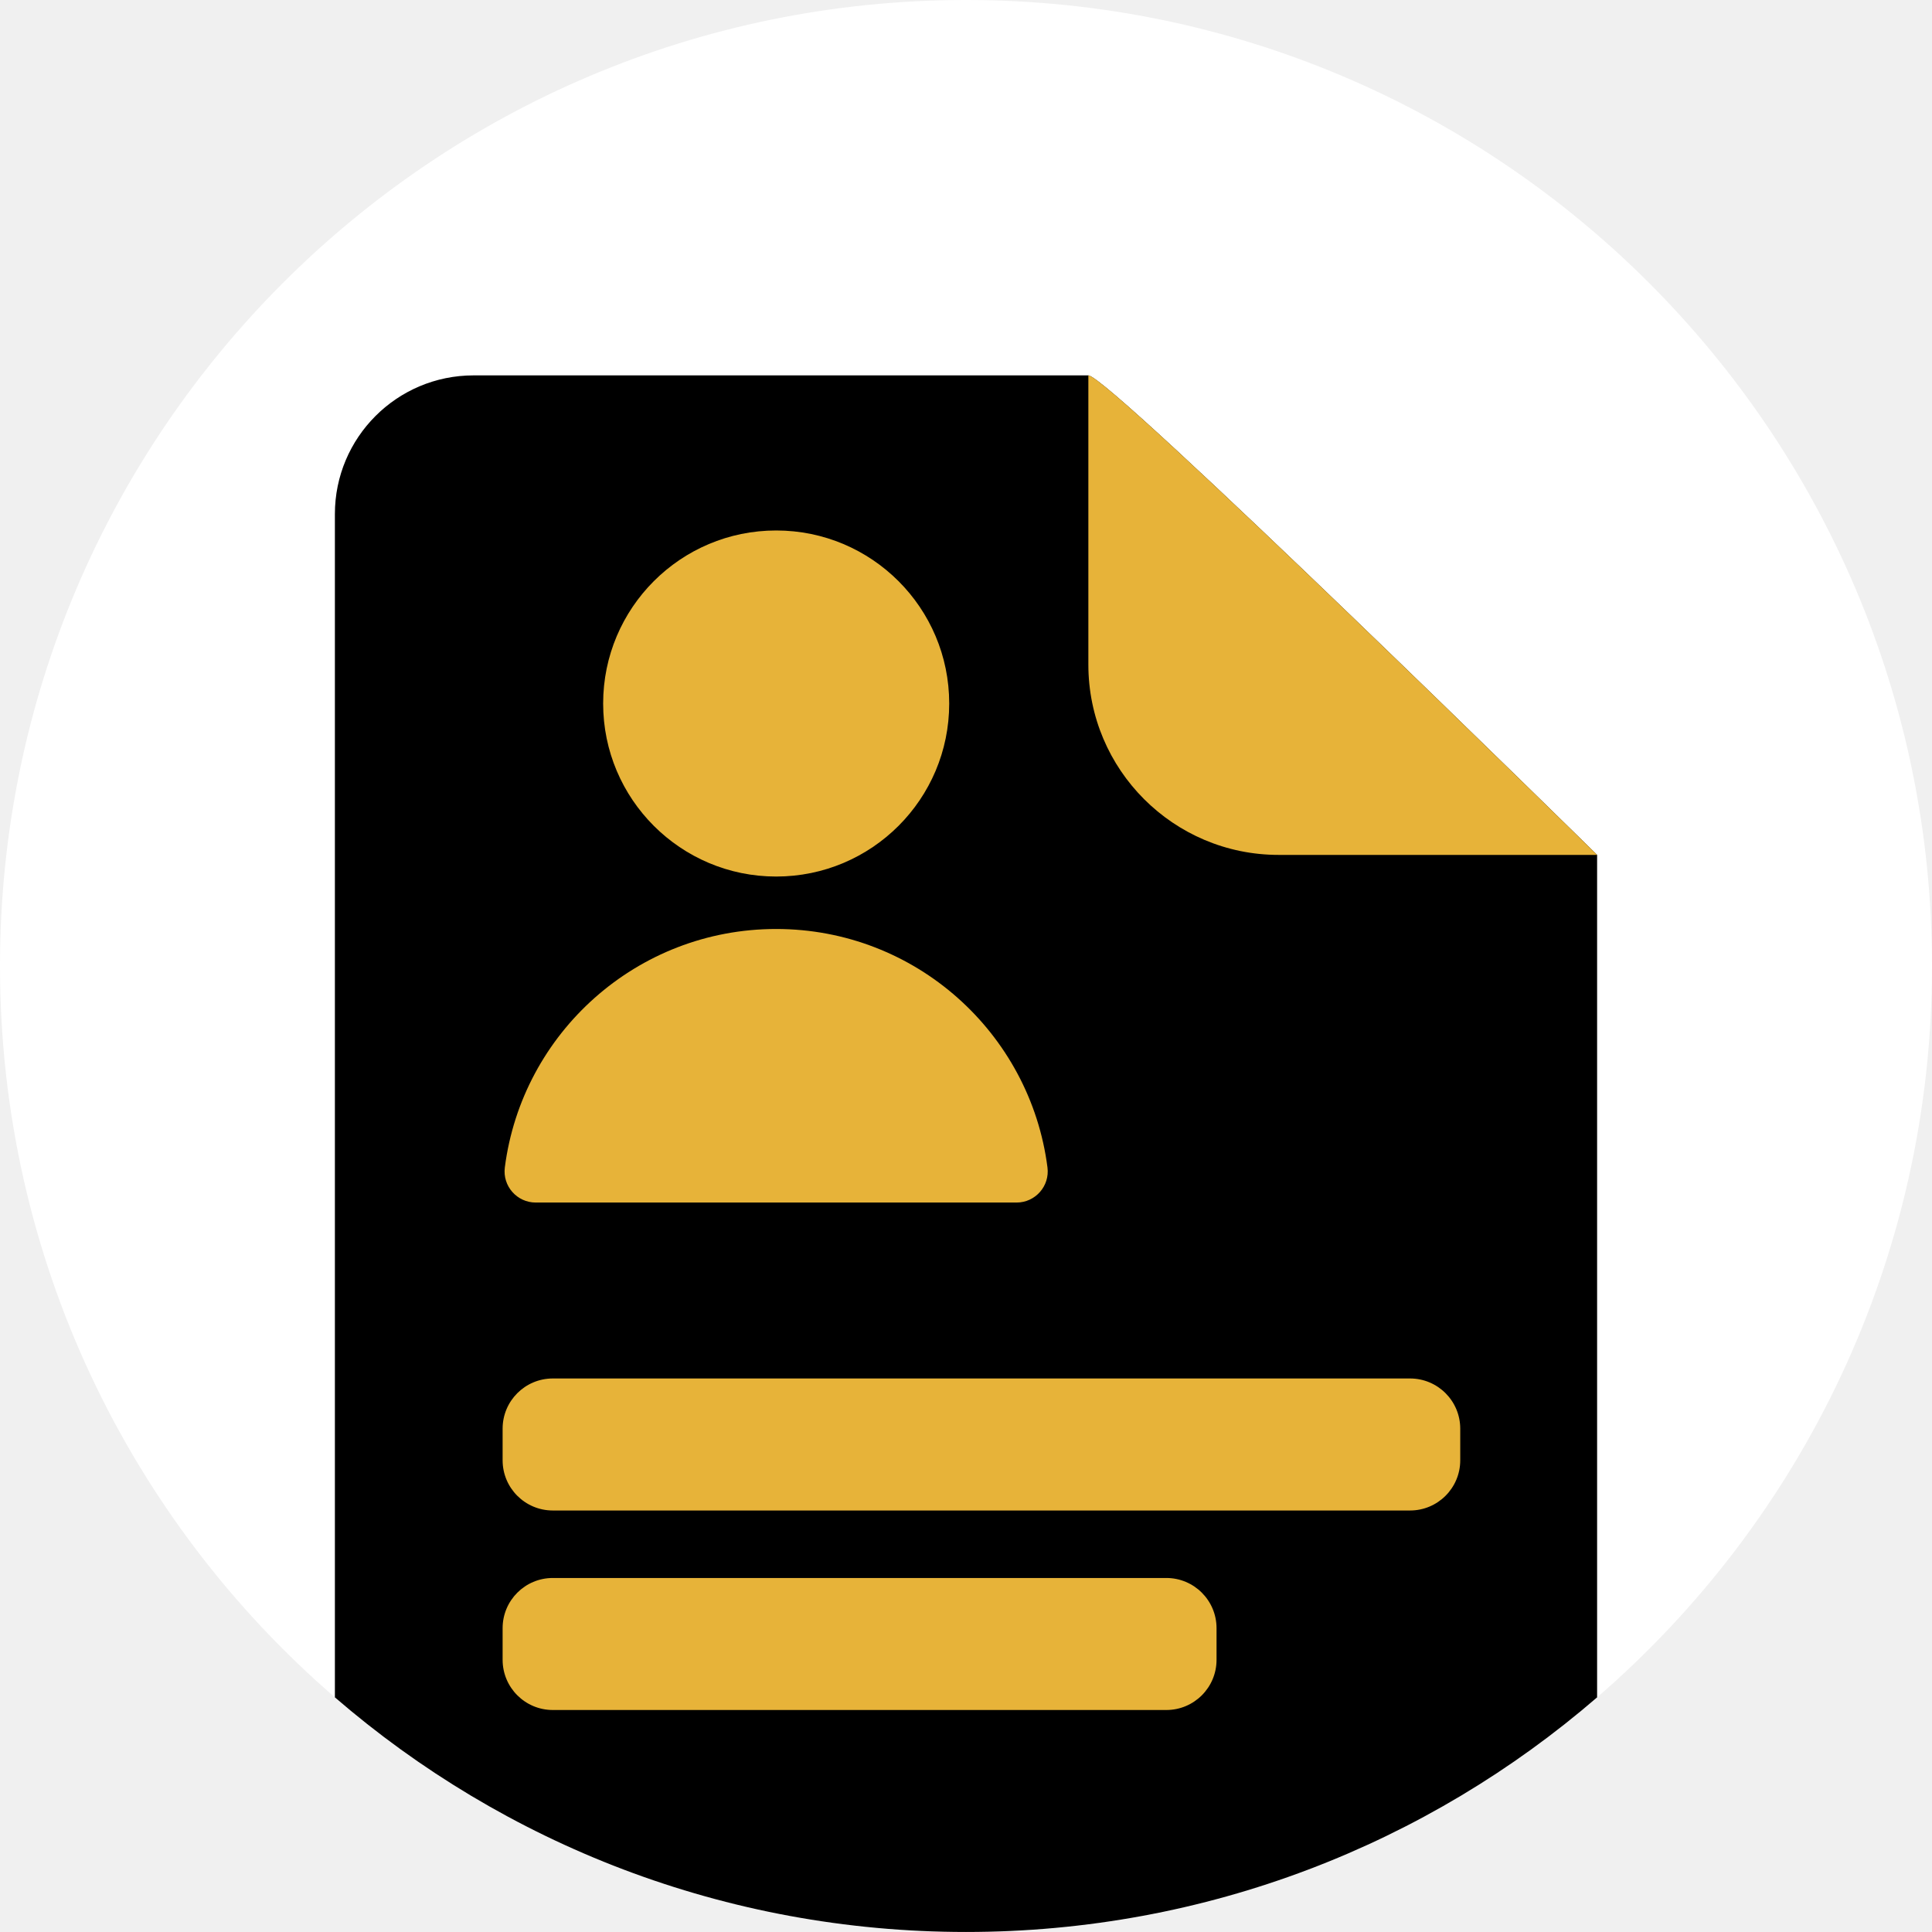
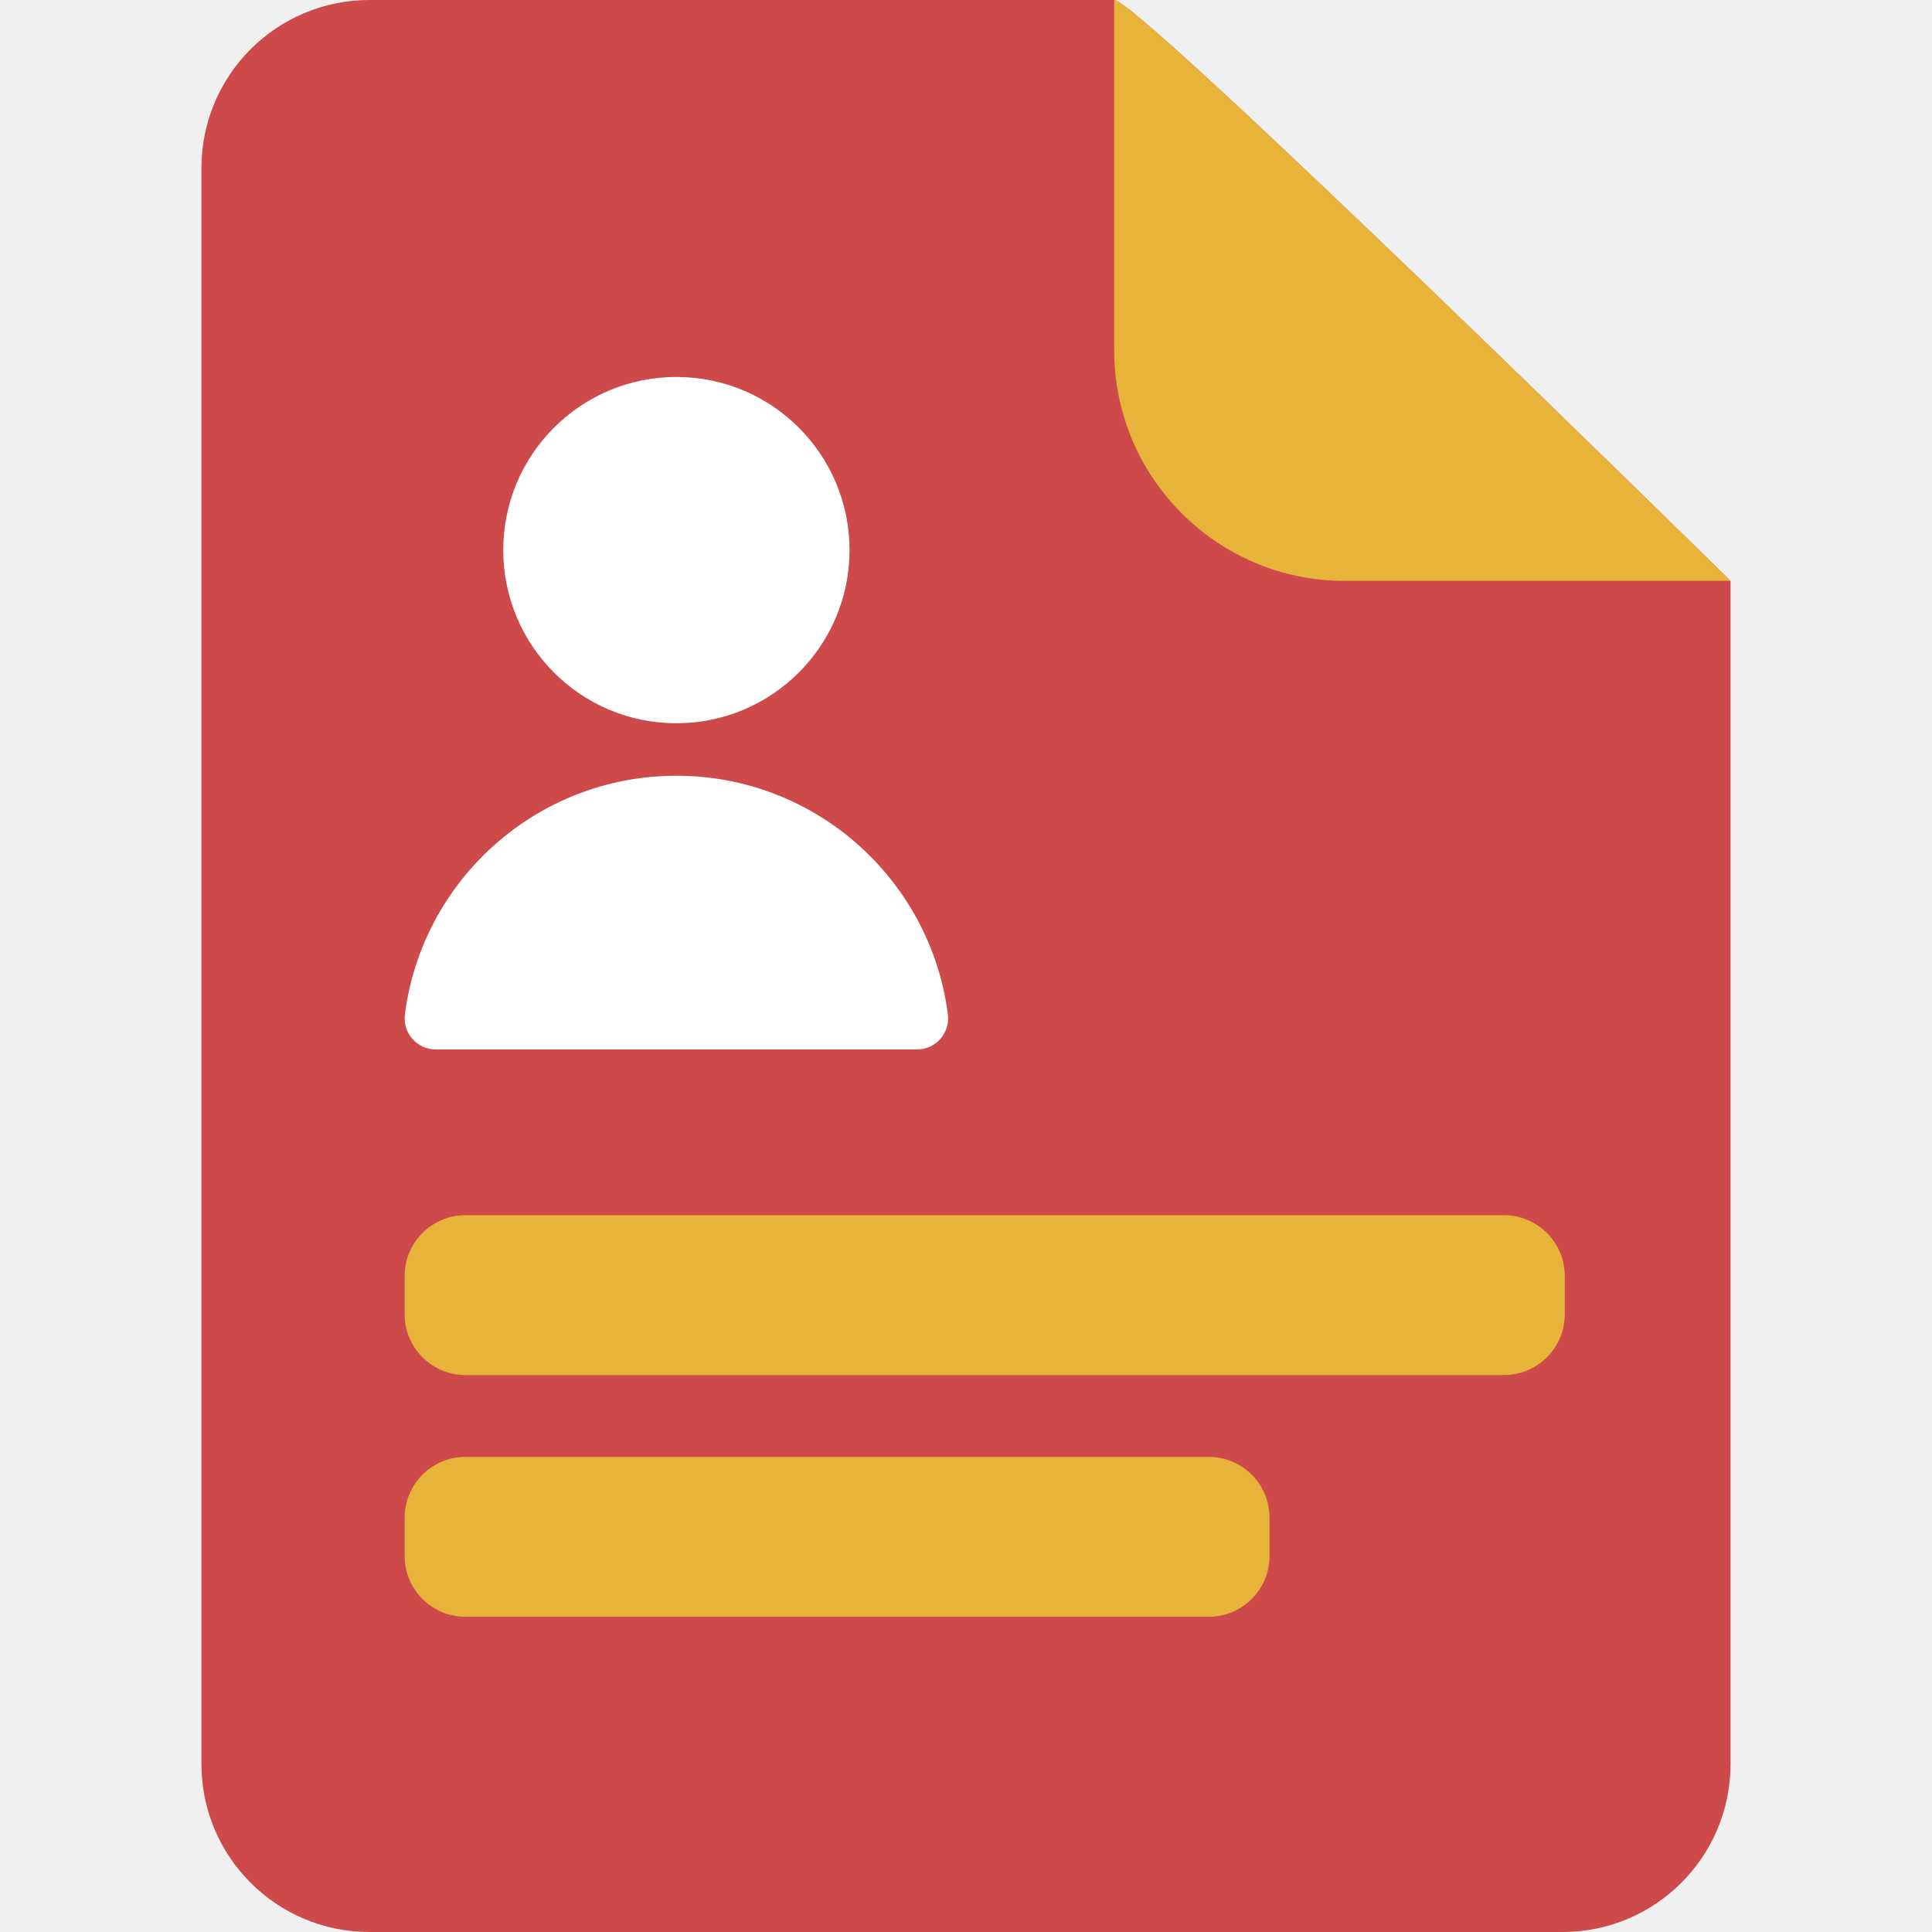
- <svg xmlns="http://www.w3.org/2000/svg" id="Layer_2" data-name="Layer 2" viewBox="0 0 793.88 793.87">
+ <svg xmlns="http://www.w3.org/2000/svg" id="Layer_2" data-name="Layer 2" viewBox="0 0 1118.77 1118.77">
  <defs>
    <style>
      .cls-1 {
+         fill: #ce4a4a;
+       }
+ 
+       .cls-2, .cls-3 {
        fill: #fff;
      }

-       .cls-2 {
+       .cls-3 {
+         opacity: 0;
+       }
+ 
+       .cls-4 {
        fill: #e7b339;
      }
    </style>
  </defs>
  <g id="Layer_1-2" data-name="Layer 1">
    <g>
-       <path class="cls-1" d="M793.88,396.93c0,120.1-53.34,227.74-137.61,300.53-69.56,60.08-160.2,96.41-259.33,96.41s-189.77-36.33-259.33-96.41C53.34,624.67,0,517.03,0,396.93,0,177.71,177.72,0,396.94,0s396.94,177.71,396.94,396.93Z" />
+       <rect class="cls-3" width="1118.77" height="1118.77" />
      <g>
        <g>
-           <path d="M656.27,351.29v346.17c-69.56,60.08-160.2,96.41-259.33,96.41s-189.77-36.33-259.33-96.41V211.23c0-31.47,25.51-56.98,56.98-56.98h252.62c8.52,0,209.05,197.03,209.05,197.03Z" />
-           <circle class="cls-2" cx="318.94" cy="289.08" r="71.1" />
-           <path class="cls-2" d="M417.72,494.14c7.71,0,13.68-6.77,12.7-14.42-7.08-55.27-54.29-97.99-111.49-97.99s-104.41,42.72-111.49,97.99c-.98,7.65,4.99,14.42,12.7,14.42h197.57Z" />
-           <rect class="cls-2" x="206.53" y="566.43" width="393.5" height="54.25" rx="20.63" ry="20.63" />
-           <rect class="cls-2" x="206.53" y="648.41" width="293.36" height="54.25" rx="20.63" ry="20.63" />
+           <g>
+             <path class="cls-1" d="M1002.11,336.38v685.12c0,53.72-43.55,97.27-97.27,97.27H213.92c-53.72,0-97.27-43.55-97.27-97.27V97.27C116.65,43.55,160.21,0,213.92,0h431.29c14.54,0,356.9,336.38,356.9,336.38Z" />
+             <path class="cls-4" d="M269.54,703.67h601.35c19.44,0,35.22,15.78,35.22,35.22v22.16c0,19.44-15.78,35.22-35.22,35.22H269.54c-19.44,0-35.22-15.78-35.22-35.22v-22.16c0-19.44,15.78-35.22,35.22-35.22Z" />
+             <path class="cls-4" d="M269.54,843.63h430.39c19.44,0,35.22,15.78,35.22,35.22v22.16c0,19.44-15.78,35.22-35.22,35.22h-430.39c-19.44,0-35.22-15.78-35.22-35.22v-22.16c0-19.44,15.78-35.22,35.22-35.22Z" />
+           </g>
+           <path class="cls-4" d="M1002.11,336.38h-223.4c-73.73,0-133.5-59.77-133.5-133.5V0c14.54,0,356.9,336.38,356.9,336.38Z" />
        </g>
-         <path class="cls-2" d="M656.27,351.29h-130.85c-43.19,0-78.2-35.01-78.2-78.2v-118.84c8.52,0,209.05,197.03,209.05,197.03Z" />
+         <circle class="cls-2" cx="391.68" cy="318.55" r="100.26" />
+         <path class="cls-2" d="M530.98,607.72c10.87,0,19.29-9.54,17.91-20.33-9.98-77.94-76.56-138.18-157.21-138.18s-147.23,60.24-157.21,138.18c-1.38,10.79,7.04,20.33,17.91,20.33h278.6Z" />
      </g>
    </g>
  </g>
</svg>
